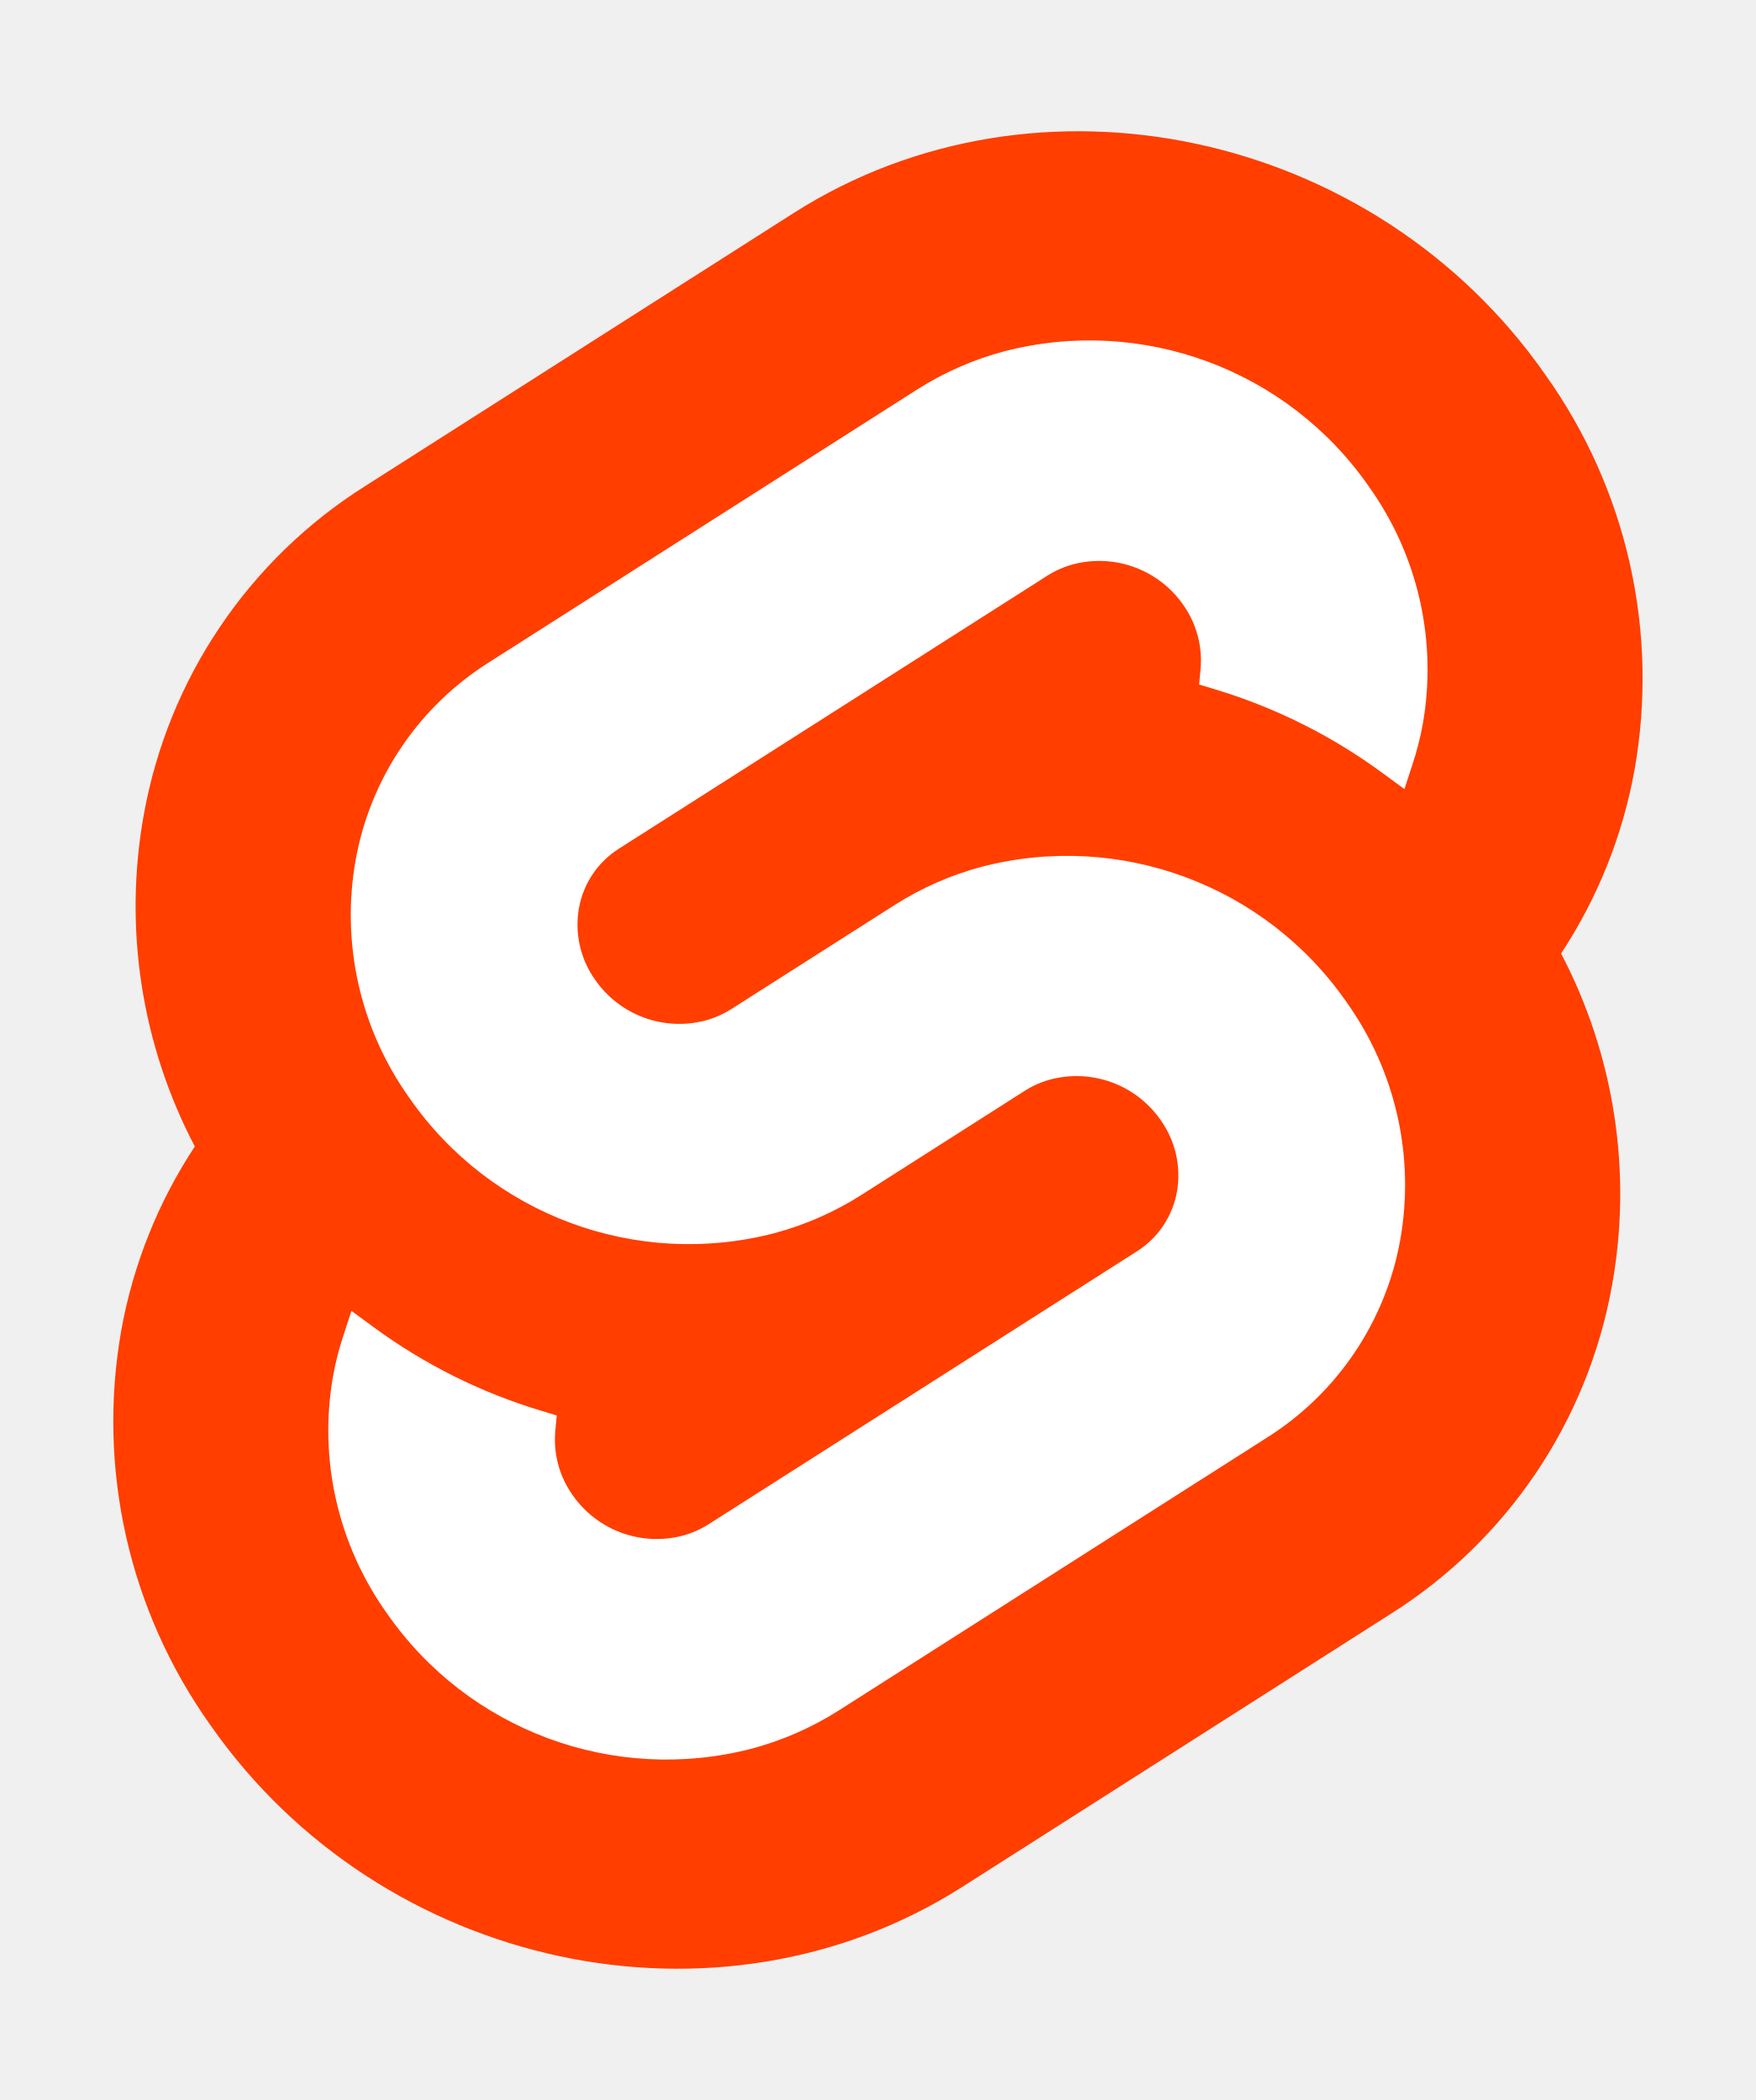
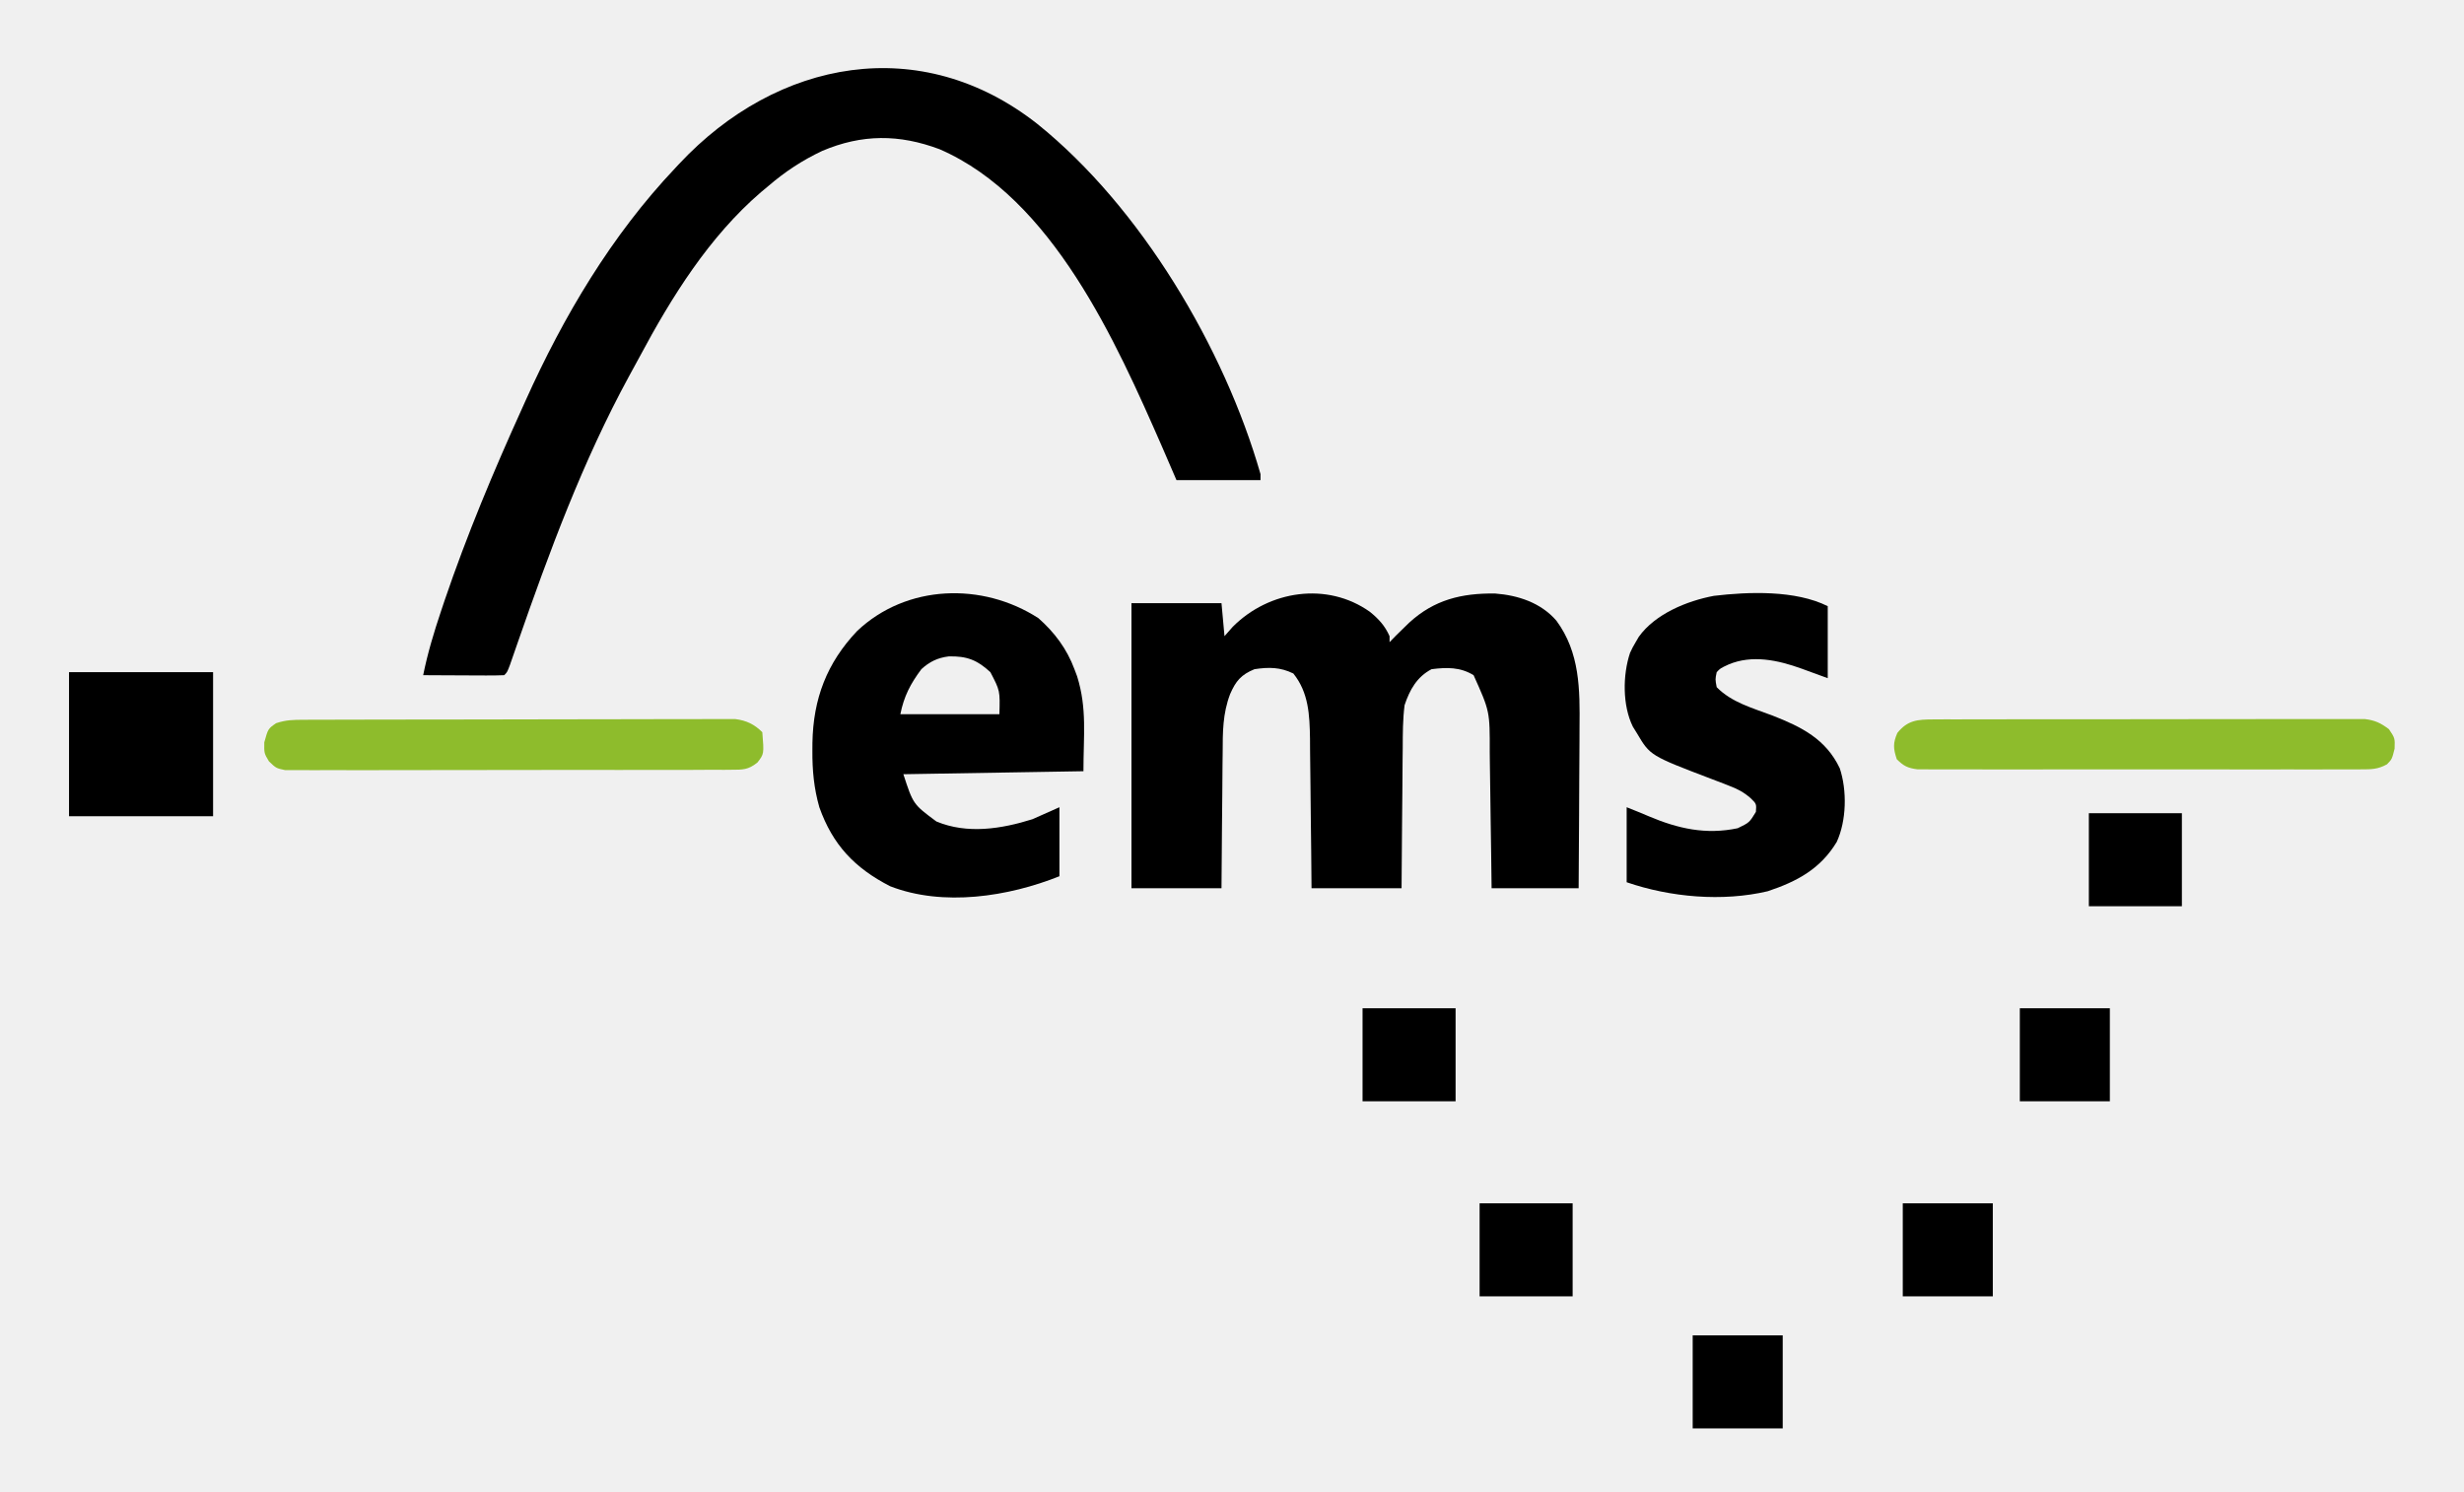
- <svg xmlns="http://www.w3.org/2000/svg" width="107" height="128" viewBox="0 0 107 128">
-   <path d="M94.157 22.819c-10.4-14.885-30.94-19.297-45.792-9.835L22.282 29.608A29.92 29.92 0 0 0 8.764 49.65a31.5 31.5 0 0 0 3.108 20.231 30 30 0 0 0-4.477 11.183 31.9 31.9 0 0 0 5.448 24.116c10.402 14.887 30.942 19.297 45.791 9.835l26.083-16.624A29.92 29.92 0 0 0 98.235 78.35a31.53 31.53 0 0 0-3.105-20.232 30 30 0 0 0 4.474-11.182 31.88 31.88 0 0 0-5.447-24.116" style="fill:#ff3e00" />
-   <path d="M45.817 106.582a20.72 20.72 0 0 1-22.237-8.243 19.17 19.17 0 0 1-3.277-14.503 18 18 0 0 1 .624-2.435l.49-1.498 1.337.981a33.6 33.6 0 0 0 10.203 5.098l.97.294-.09.968a5.85 5.85 0 0 0 1.052 3.878 6.24 6.24 0 0 0 6.695 2.485 5.8 5.8 0 0 0 1.603-.704L69.27 76.28a5.43 5.43 0 0 0 2.45-3.631 5.8 5.8 0 0 0-.987-4.371 6.24 6.24 0 0 0-6.698-2.487 5.7 5.7 0 0 0-1.6.704l-9.953 6.345a19 19 0 0 1-5.296 2.326 20.72 20.72 0 0 1-22.237-8.243 19.17 19.17 0 0 1-3.277-14.502 17.99 17.99 0 0 1 8.13-12.052l26.081-16.623a19 19 0 0 1 5.3-2.329 20.72 20.72 0 0 1 22.237 8.243 19.17 19.17 0 0 1 3.277 14.503 18 18 0 0 1-.624 2.435l-.49 1.498-1.337-.98a33.6 33.6 0 0 0-10.203-5.1l-.97-.294.09-.968a5.86 5.86 0 0 0-1.052-3.878 6.24 6.24 0 0 0-6.696-2.485 5.8 5.8 0 0 0-1.602.704L37.73 51.72a5.42 5.42 0 0 0-2.449 3.63 5.79 5.79 0 0 0 .986 4.372 6.24 6.24 0 0 0 6.698 2.486 5.8 5.8 0 0 0 1.602-.704l9.952-6.342a19 19 0 0 1 5.295-2.328 20.72 20.72 0 0 1 22.237 8.242 19.17 19.17 0 0 1 3.277 14.503 18 18 0 0 1-8.13 12.053l-26.081 16.622a19 19 0 0 1-5.3 2.328" style="fill:#fff" />
+ <svg xmlns="http://www.w3.org/2000/svg" version="1.1" width="821" height="497">
+   <path d="M0 0 C34.35 27.656 62.199 74.475 74.289 116.651 C74.289 117.311 74.289 117.971 74.289 118.651 C65.049 118.651 55.809 118.651 46.289 118.651 C43.938 113.206 43.938 113.206 41.539 107.651 C26.178 72.576 4.972 24.685 -32.676 8.366 C-46.104 3.337 -58.471 3.308 -71.75 8.94 C-78.432 12.104 -84.117 15.841 -89.711 20.651 C-90.894 21.636 -90.894 21.636 -92.102 22.64 C-109.455 37.564 -121.934 57.6 -132.628 77.629 C-133.767 79.756 -134.93 81.87 -136.094 83.983 C-151.487 112.239 -162.728 142.628 -173.271 172.964 C-173.495 173.605 -173.719 174.247 -173.949 174.907 C-174.556 176.649 -175.159 178.393 -175.762 180.136 C-176.711 182.651 -176.711 182.651 -177.711 183.651 C-179.711 183.739 -181.713 183.758 -183.715 183.749 C-184.93 183.746 -186.145 183.743 -187.396 183.739 C-188.676 183.731 -189.955 183.722 -191.273 183.714 C-192.557 183.709 -193.84 183.705 -195.162 183.7 C-198.345 183.688 -201.528 183.672 -204.711 183.651 C-203.236 176.354 -201.139 169.394 -198.773 162.339 C-198.183 160.579 -198.183 160.579 -197.582 158.783 C-190.148 136.923 -181.25 115.666 -171.711 94.651 C-171.333 93.808 -170.954 92.965 -170.564 92.096 C-157.932 64.026 -141.96 37.079 -120.711 14.651 C-120.271 14.178 -119.83 13.706 -119.376 13.218 C-86.77 -21.633 -38.874 -30.642 0 0 Z " fill="#000000" transform="translate(345.7109,41.34863)" />
+   <path d="M0 0 C2.929 2.379 5.007 4.625 6.562 8.125 C6.562 8.785 6.562 9.445 6.562 10.125 C7.243 9.424 7.924 8.723 8.625 8 C9.599 7.037 10.579 6.079 11.562 5.125 C12.082 4.621 12.601 4.117 13.137 3.598 C21.476 -4.042 30.568 -6.215 41.684 -6.094 C49.428 -5.505 56.964 -3.031 62.152 2.961 C70.01 13.604 69.992 25.936 69.855 38.609 C69.85 40.162 69.846 41.714 69.843 43.266 C69.831 47.31 69.802 51.354 69.768 55.398 C69.738 59.542 69.724 63.685 69.709 67.828 C69.677 75.927 69.624 84.026 69.562 92.125 C59.992 92.125 50.422 92.125 40.562 92.125 C40.514 88.282 40.465 84.44 40.414 80.48 C40.36 76.731 40.303 72.981 40.245 69.231 C40.207 66.638 40.172 64.046 40.141 61.453 C40.095 57.712 40.037 53.971 39.977 50.23 C39.965 49.084 39.953 47.938 39.942 46.757 C39.973 33.146 39.973 33.146 34.562 21.125 C30.105 18.396 25.64 18.481 20.562 19.125 C15.674 21.675 13.272 26.001 11.562 31.125 C10.968 35.833 10.958 40.509 10.953 45.25 C10.938 46.606 10.921 47.962 10.903 49.319 C10.86 52.863 10.839 56.407 10.824 59.952 C10.805 63.579 10.763 67.205 10.723 70.832 C10.646 77.93 10.605 85.027 10.562 92.125 C0.662 92.125 -9.238 92.125 -19.438 92.125 C-19.494 85.785 -19.494 85.785 -19.551 79.316 C-19.589 75.925 -19.63 72.534 -19.673 69.143 C-19.718 65.575 -19.757 62.007 -19.784 58.439 C-19.815 54.335 -19.87 50.232 -19.926 46.129 C-19.932 44.863 -19.939 43.597 -19.945 42.293 C-20.076 34.382 -20.377 26.927 -25.5 20.562 C-29.856 18.431 -33.682 18.407 -38.438 19.125 C-42.926 20.954 -44.69 23.106 -46.563 27.421 C-49.038 33.897 -49.04 40.145 -49.047 47.008 C-49.063 48.303 -49.08 49.599 -49.097 50.933 C-49.14 54.343 -49.161 57.752 -49.176 61.162 C-49.195 64.655 -49.237 68.148 -49.277 71.641 C-49.354 78.469 -49.395 85.296 -49.438 92.125 C-59.337 92.125 -69.237 92.125 -79.438 92.125 C-79.438 60.775 -79.438 29.425 -79.438 -2.875 C-69.537 -2.875 -59.638 -2.875 -49.438 -2.875 C-49.108 0.755 -48.778 4.385 -48.438 8.125 C-47.53 7.094 -46.623 6.062 -45.688 5 C-33.591 -7.146 -14.227 -10.091 0 0 Z " fill="#000000" transform="translate(456.4375,203.875)" />
+   <path d="M0 0 C5.389 4.748 9.496 10.262 12 17 C12.447 18.185 12.447 18.185 12.902 19.395 C16.25 30.179 15 38.994 15 51 C-4.8 51.33 -24.6 51.66 -45 52 C-41.742 62.001 -41.742 62.001 -34 67.75 C-23.705 72.039 -12.353 70.249 -2 67 C0.97 65.68 3.94 64.36 7 63 C7 70.59 7 78.18 7 86 C-9.983 92.793 -31.716 96.214 -49.414 89.328 C-61.229 83.26 -68.546 75.555 -73 63 C-74.79 56.715 -75.356 50.706 -75.312 44.188 C-75.305 42.875 -75.305 42.875 -75.298 41.536 C-75.033 26.866 -70.526 14.95 -60.391 4.262 C-43.972 -11.272 -18.696 -12.078 0 0 Z M-39 17 C-42.636 21.857 -44.804 26.022 -46 32 C-35.11 32 -24.22 32 -13 32 C-12.781 24.179 -12.781 24.179 -16 18 C-20.392 13.937 -23.838 12.594 -29.883 12.738 C-33.593 13.197 -36.296 14.518 -39 17 Z " fill="#000000" transform="translate(346,206)" />
+   <path d="M0 0 C0 7.92 0 15.84 0 24 C-6.688 21.562 -6.688 21.562 -8.764 20.799 C-16.519 18.002 -25.173 16.103 -33.062 19.438 C-35.816 20.719 -35.816 20.719 -37 22 C-37.501 24.372 -37.501 24.372 -37 27 C-32.003 32.113 -24.902 33.989 -18.367 36.469 C-8.674 40.266 -0.636 44.293 4 54 C6.463 61.389 6.268 71.457 3 78.562 C-2.425 87.569 -10.22 91.736 -20 95 C-35.106 98.558 -52.462 97.002 -67 92 C-67 83.75 -67 75.5 -67 67 C-62 69 -62 69 -59.676 70 C-49.879 74.145 -40.618 76.238 -30 74 C-26.109 72.117 -26.109 72.117 -23.938 68.562 C-23.736 65.886 -23.736 65.886 -25.701 63.974 C-28.066 61.944 -29.953 60.952 -32.852 59.852 C-33.786 59.485 -34.721 59.119 -35.684 58.742 C-36.654 58.374 -37.625 58.005 -38.625 57.625 C-59.168 49.799 -59.168 49.799 -63.562 42.375 C-64.245 41.273 -64.245 41.273 -64.941 40.148 C-68.419 33.09 -68.339 22.941 -65.875 15.562 C-65.012 13.727 -65.012 13.727 -64 12 C-63.484 11.114 -63.484 11.114 -62.957 10.211 C-57.476 2.555 -46.918 -1.744 -37.938 -3.438 C-26.376 -4.81 -10.782 -5.391 0 0 Z " fill="#000000" transform="translate(609,202)" />
+   <path d="M0 0 C1.928 -0.011 1.928 -0.011 3.896 -0.021 C5.319 -0.019 6.741 -0.017 8.164 -0.014 C9.664 -0.018 11.164 -0.023 12.663 -0.029 C16.736 -0.043 20.808 -0.043 24.88 -0.041 C28.28 -0.04 31.68 -0.045 35.079 -0.049 C43.099 -0.061 51.12 -0.061 59.14 -0.055 C67.414 -0.049 75.688 -0.061 83.962 -0.083 C91.066 -0.1 98.17 -0.106 105.274 -0.103 C109.517 -0.101 113.76 -0.104 118.003 -0.118 C121.993 -0.13 125.982 -0.128 129.972 -0.115 C131.436 -0.113 132.9 -0.116 134.364 -0.124 C136.363 -0.134 138.362 -0.124 140.361 -0.114 C141.48 -0.114 142.598 -0.114 143.751 -0.114 C147.16 0.313 149.006 1.214 151.744 3.261 C153.744 6.261 153.744 6.261 153.619 9.761 C152.744 13.261 152.744 13.261 151.09 14.956 C148.017 16.665 145.842 16.638 142.33 16.642 C141.688 16.646 141.046 16.651 140.385 16.656 C138.237 16.668 136.09 16.658 133.941 16.649 C132.401 16.653 130.86 16.658 129.319 16.665 C125.135 16.678 120.951 16.673 116.767 16.664 C112.39 16.656 108.013 16.663 103.636 16.668 C96.286 16.673 88.935 16.666 81.584 16.652 C73.084 16.635 64.584 16.641 56.084 16.657 C48.788 16.671 41.492 16.673 34.196 16.665 C29.837 16.66 25.479 16.66 21.121 16.67 C17.023 16.678 12.926 16.672 8.828 16.655 C7.324 16.651 5.82 16.652 4.315 16.659 C2.263 16.667 0.211 16.657 -1.841 16.642 C-2.99 16.641 -4.139 16.639 -5.323 16.638 C-8.581 16.219 -9.949 15.565 -12.256 13.261 C-13.42 9.692 -13.565 7.977 -12.068 4.511 C-8.623 0.233 -5.331 0.01 0 0 Z " fill="#8EBC2C" transform="translate(644.2558,239.7393)" />
+   <path d="M0 0 C1.284 -0.006 2.569 -0.011 3.892 -0.017 C5.318 -0.019 6.744 -0.02 8.171 -0.021 C9.67 -0.025 11.17 -0.03 12.67 -0.036 C16.746 -0.049 20.823 -0.055 24.899 -0.06 C27.445 -0.063 29.992 -0.067 32.538 -0.071 C40.504 -0.085 48.47 -0.095 56.436 -0.098 C65.633 -0.103 74.831 -0.12 84.029 -0.149 C91.137 -0.171 98.246 -0.181 105.354 -0.182 C109.6 -0.184 113.846 -0.189 118.092 -0.207 C122.087 -0.224 126.08 -0.226 130.074 -0.217 C131.54 -0.216 133.005 -0.221 134.47 -0.231 C136.472 -0.243 138.473 -0.236 140.475 -0.227 C141.595 -0.229 142.714 -0.23 143.868 -0.231 C147.544 0.225 150.227 1.503 152.864 4.14 C153.457 11.374 153.457 11.374 151.241 14.24 C148.135 16.724 146.363 16.646 142.412 16.655 C141.443 16.666 141.443 16.666 140.455 16.676 C138.293 16.694 136.132 16.684 133.97 16.674 C132.419 16.681 130.868 16.69 129.318 16.7 C125.107 16.723 120.897 16.72 116.686 16.711 C113.172 16.706 109.658 16.713 106.144 16.72 C97.855 16.737 89.566 16.734 81.277 16.717 C72.723 16.7 64.168 16.716 55.614 16.748 C48.271 16.775 40.928 16.782 33.585 16.774 C29.199 16.769 24.813 16.771 20.426 16.791 C16.302 16.81 12.179 16.804 8.055 16.779 C6.541 16.774 5.027 16.778 3.513 16.79 C1.447 16.806 -0.617 16.791 -2.683 16.769 C-3.839 16.768 -4.996 16.767 -6.187 16.767 C-9.136 16.14 -9.136 16.14 -11.543 13.828 C-13.136 11.14 -13.136 11.14 -13.073 7.515 C-11.818 2.998 -11.818 2.998 -9.136 1.14 C-5.859 0.048 -3.45 0.009 0 0 Z " fill="#8EBC2C" transform="translate(101.1356,239.8596)" />
+   <path d="M0 0 C15.84 0 31.68 0 48 0 C48 15.84 48 31.68 48 48 C32.16 48 16.32 48 0 48 C0 32.16 0 16.32 0 0 Z " fill="#000000" transform="translate(23,224)" />
+   <path d="M0 0 C10.23 0 20.46 0 31 0 C31 10.23 31 20.46 31 31 C20.77 31 10.54 31 0 31 C0 20.77 0 10.54 0 0 Z " fill="#000000" transform="translate(493,401)" />
+   <path d="M0 0 C10.23 0 20.46 0 31 0 C31 10.23 31 20.46 31 31 C20.77 31 10.54 31 0 31 C0 20.77 0 10.54 0 0 Z " fill="#000000" transform="translate(454,336)" />
+   <path d="M0 0 C10.23 0 20.46 0 31 0 C31 10.23 31 20.46 31 31 C20.77 31 10.54 31 0 31 C0 20.77 0 10.54 0 0 Z " fill="#000000" transform="translate(696,271)" />
+   <path d="M0 0 C9.9 0 19.8 0 30 0 C30 10.23 30 20.46 30 31 C20.1 31 10.2 31 0 31 C0 20.77 0 10.54 0 0 Z " fill="#000000" transform="translate(564,445)" />
+   <path d="M0 0 C9.9 0 19.8 0 30 0 C30 10.23 30 20.46 30 31 C20.1 31 10.2 31 0 31 C0 20.77 0 10.54 0 0 Z " fill="#000000" transform="translate(634,401)" />
+   <path d="M0 0 C9.9 0 19.8 0 30 0 C30 10.23 30 20.46 30 31 C20.1 31 10.2 31 0 31 C0 20.77 0 10.54 0 0 Z " fill="#000000" transform="translate(673,336)" />
</svg>
